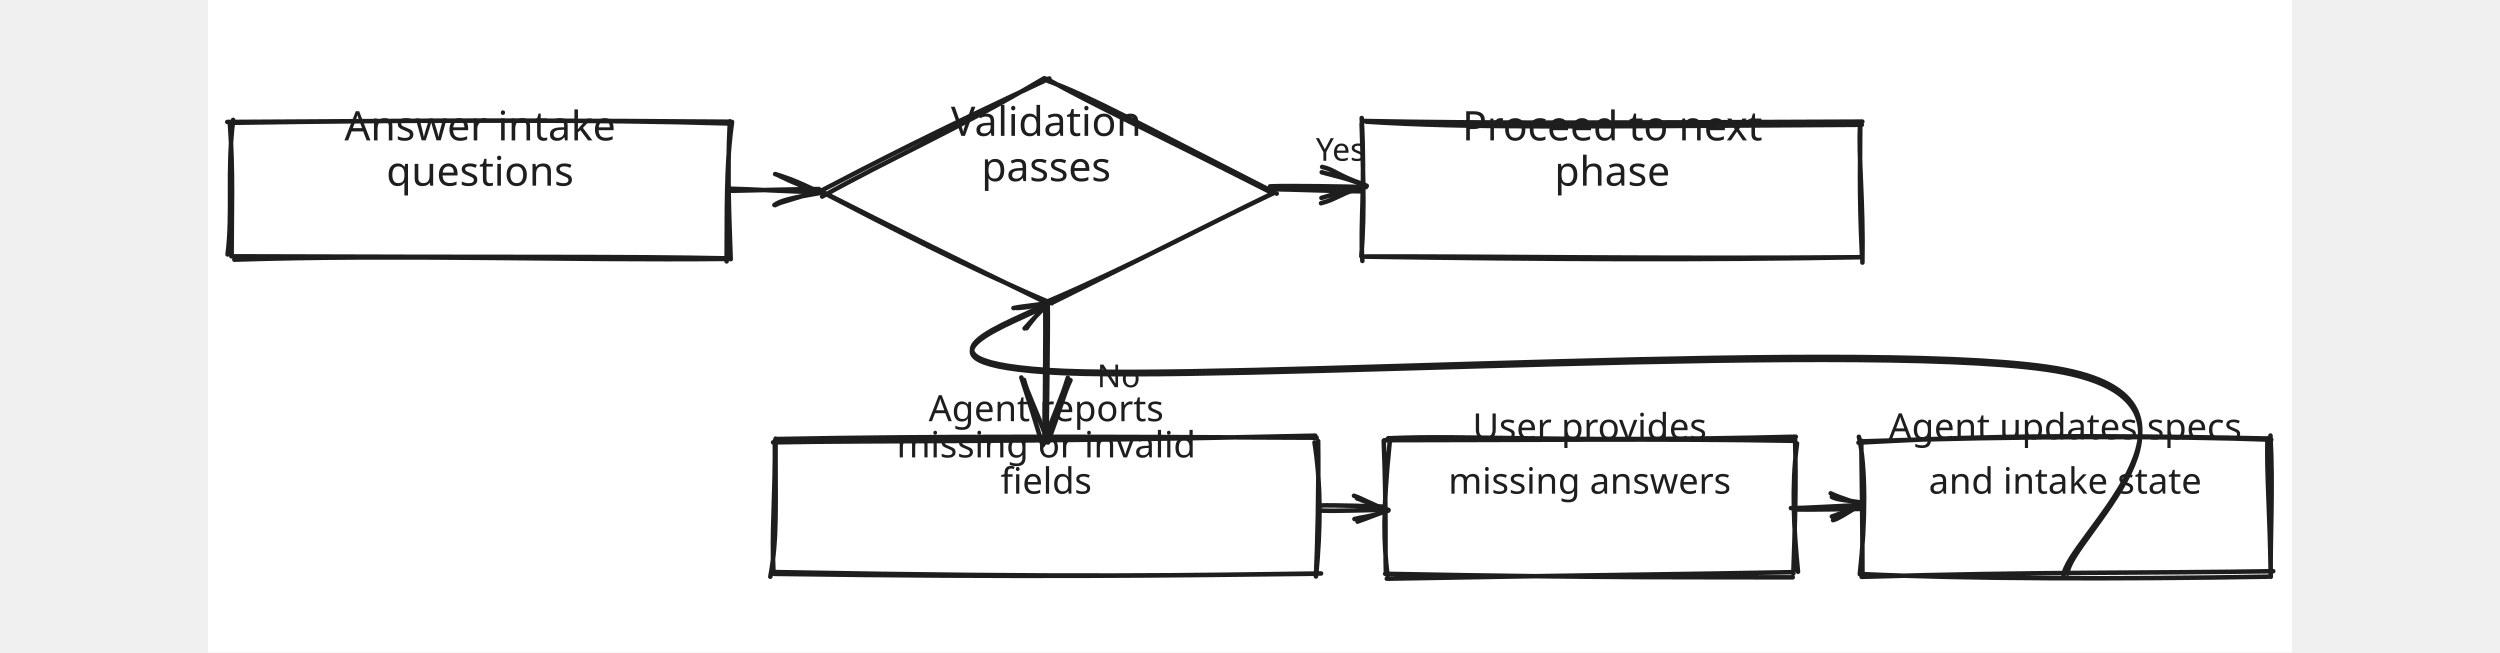
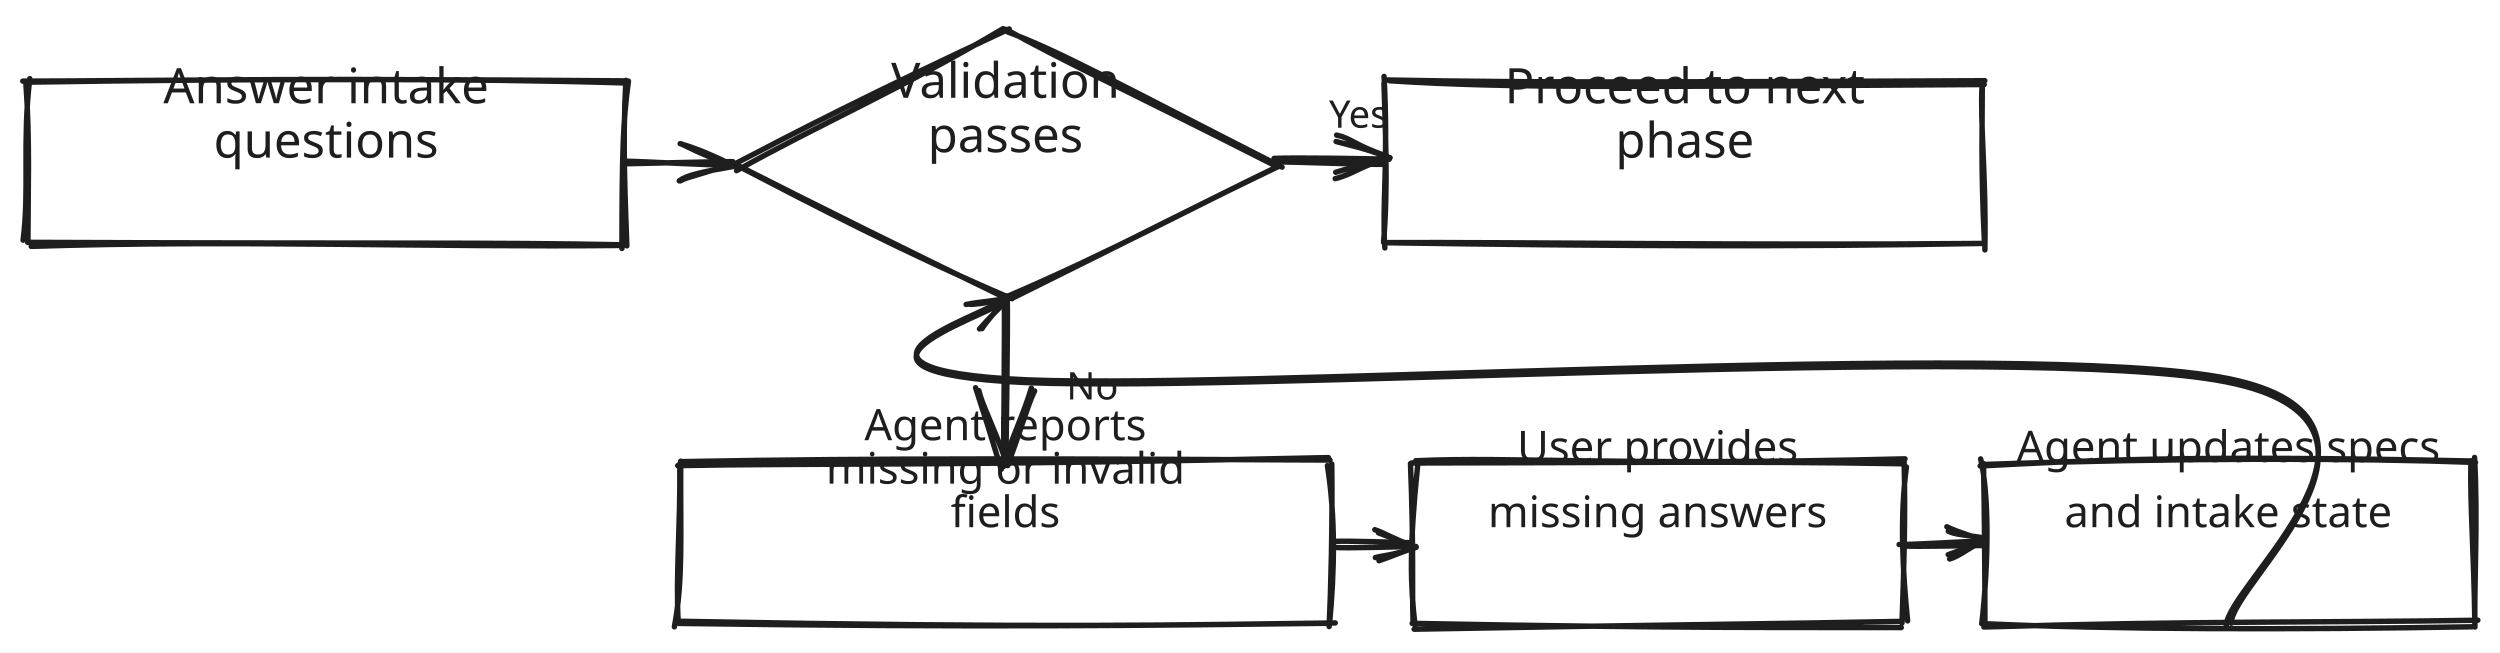
- <svg xmlns="http://www.w3.org/2000/svg" version="1.1" viewBox="0 -24 920 288" width="920" height="240">
-   <rect x="0" y="-24" width="100%" height="100%" fill="#ffffff" />
+ <svg xmlns="http://www.w3.org/2000/svg" version="1.1" viewBox="0 0 920 240" width="920" height="240">
+   <rect x="0" y="0" width="100%" height="100%" fill="#ffffff" />
  <defs>
    <style>
      @font-face {
        font-family: "Virgil";
        src: url("https://excalidraw.com/Virgil.woff2");
      }
      @font-face {
        font-family: "Cascadia";
        src: url("https://excalidraw.com/Cascadia.woff2");
      }
    </style>
  </defs>
-   <rect x="0" y="-24" width="920" height="288" fill="#ffffff" />
+   <rect x="0" y="0" width="920" height="240" fill="#ffffff" />
  <g stroke-linecap="round" transform="translate(10 30) rotate(0 110 30)">
    <path d="M1.28 0.85 L219.87 -0.45 L221.05 58.86 L0.4 60.93" stroke="none" stroke-width="0" fill="#ffffff" />
    <path d="M-1.63 -0.14 C44.13 -0.23, 89.72 -1.31, 219.47 -0.25 M0.45 0.24 C81.81 -1.06, 164.06 -1.23, 220.69 0.56 M221.27 -0.17 C219.31 14.53, 218.9 24.81, 218.87 61.43 M220.31 -0.45 C219 23.69, 220.22 45.61, 220.68 60.46 M219.42 60.32 C148.33 61.09, 75.77 58.24, 1.49 60.67 M219.32 60.09 C172.54 59.12, 124.96 59.69, 0.16 59.18 M-1.5 58.37 C0.86 39.69, -1.81 22, 0.96 -1.06 M0.28 59.17 C0.31 40.17, 1.04 21.54, -0.48 0.68" stroke="#1e1e1e" stroke-width="2" fill="none" />
  </g>
  <g transform="translate(30 42) rotate(0 90 20)">
    <text x="90" y="-4" font-family="Virgil, Segoe UI Emoji" font-size="18px" fill="#1e1e1e" text-anchor="middle" style="white-space: pre;" direction="ltr">Answer intake</text>
    <text x="90" y="16" font-family="Virgil, Segoe UI Emoji" font-size="18px" fill="#1e1e1e" text-anchor="middle" style="white-space: pre;" direction="ltr">questions</text>
  </g>
  <g stroke-linecap="round" transform="translate(270 10) rotate(0 100 50)">
    <path d="M99.08 -0.31 L201.96 50.17 L102.56 99.33 L-1.75 50.99" stroke="none" stroke-width="0" fill="#ffffff" fill-rule="evenodd" />
    <path d="M100.84 1.77 C119.76 8.74, 140.2 20.14, 201.8 51.5 M100.23 0.8 C121.57 12.72, 142.73 22.29, 199.63 51.15 M200.34 51.33 C176.71 62.58, 153.44 74.53, 102.65 99.7 M200.91 50.95 C168.52 66.47, 138.49 82.9, 100.49 99.16 M102.44 99.94 C63.56 83.36, 29.21 65.42, 1.39 50.97 M100.33 99.81 C63.66 82.08, 27.9 64.27, 0.06 50.14 M1.06 52.81 C30.07 36.48, 62.28 22.49, 99.15 0.53 M0.71 50.17 C24.59 37.73, 48.88 25.14, 101.4 0.66" stroke="#1e1e1e" stroke-width="2" fill="none" />
  </g>
  <g transform="translate(300 40) rotate(0 70 20)">
    <text x="70" y="-4" font-family="Virgil, Segoe UI Emoji" font-size="18px" fill="#1e1e1e" text-anchor="middle" style="white-space: pre;" direction="ltr">Validation</text>
    <text x="70" y="16" font-family="Virgil, Segoe UI Emoji" font-size="18px" fill="#1e1e1e" text-anchor="middle" style="white-space: pre;" direction="ltr">passes</text>
  </g>
  <g stroke-linecap="round" transform="translate(510 30) rotate(0 110 30)">
    <path d="M-1.12 -1.47 L220.05 -1.21 L218.07 59.8 L0.1 59.06" stroke="none" stroke-width="0" fill="#ffffff" />
    <path d="M1.35 -0.27 C46.49 2.6, 91.25 1.89, 220.19 1.11 M-0.06 -0.58 C56.39 0.55, 112.21 0.14, 220.41 -0.3 M219.42 0.84 C218.59 15.65, 220.95 34.65, 220.44 61.96 M219.5 0.35 C219.53 14.67, 218.84 30.55, 220.3 59.87 M219.6 59.58 C134.65 60.34, 49.28 59.07, 0.92 59.27 M219.51 59.59 C149.44 60.91, 80.38 60.54, -0.06 59.33 M-0.38 61.24 C-1.44 44.74, 0.96 29.05, -0.67 -1.88 M-0.85 59.16 C0.93 38.25, -0.32 15.33, -0.71 0.64" stroke="#1e1e1e" stroke-width="2" fill="none" />
  </g>
  <g transform="translate(530 42) rotate(0 90 20)">
    <text x="90" y="-4" font-family="Virgil, Segoe UI Emoji" font-size="18px" fill="#1e1e1e" text-anchor="middle" style="white-space: pre;" direction="ltr">Proceed to next</text>
    <text x="90" y="16" font-family="Virgil, Segoe UI Emoji" font-size="18px" fill="#1e1e1e" text-anchor="middle" style="white-space: pre;" direction="ltr">phase</text>
  </g>
  <g stroke-linecap="round" transform="translate(250 170) rotate(0 120 30)">
    <path d="M-0.32 1.38 L238.15 -1.58 L238.58 60.27 L1.95 58.12" stroke="none" stroke-width="0" fill="#ffffff" />
    <path d="M-0.61 1.35 C50 0.4, 98.46 1.57, 238.86 -1.61 M0.53 -0.12 C72.5 -1.5, 143.13 -1.18, 239.43 -0.7 M238.49 1.34 C241.44 20.21, 241.18 39.57, 239.22 60.22 M240.1 0.75 C240.39 23.15, 239.75 47.02, 239.12 60.57 M241.37 59.24 C185.7 59.95, 135.15 61.16, 0.61 58.63 M239.63 59.36 C174.52 60.14, 110.45 61, -0.16 59.42 M-1.83 60.68 C1.41 43.27, 0.34 28.58, 0.51 -0.29 M-0.41 59.16 C-1.36 41.29, 0.4 24.22, 0.17 0.61" stroke="#1e1e1e" stroke-width="2" fill="none" />
  </g>
  <g transform="translate(270 180) rotate(0 100 24)">
    <text x="100" y="-18" font-family="Virgil, Segoe UI Emoji" font-size="16px" fill="#1e1e1e" text-anchor="middle" style="white-space: pre;" direction="ltr">Agent reports</text>
    <text x="100" y="-2" font-family="Virgil, Segoe UI Emoji" font-size="16px" fill="#1e1e1e" text-anchor="middle" style="white-space: pre;" direction="ltr">missing or invalid</text>
    <text x="100" y="14" font-family="Virgil, Segoe UI Emoji" font-size="16px" fill="#1e1e1e" text-anchor="middle" style="white-space: pre;" direction="ltr">fields</text>
  </g>
  <g stroke-linecap="round" transform="translate(520 170) rotate(0 90 30)">
    <path d="M0.48 0.22 L180.24 -1.96 L179.08 60.73 L-0.2 61.18" stroke="none" stroke-width="0" fill="#ffffff" />
    <path d="M0.98 -0.45 C37.25 -2.07, 72.83 1.54, 181.04 -1.15 M-0.67 0.39 C61.26 0.37, 122.68 -0.38, 180.15 0.67 M181.56 1.84 C179.08 20.77, 180.2 40.49, 182 58.48 M180.69 -0.85 C181.25 19.64, 180.65 39.49, 179.93 59.28 M179.76 58.66 C135.13 59.58, 87.26 59.95, 0.41 61.55 M179.67 60.95 C141.03 60.83, 99.69 61.32, -0.31 59.39 M0.73 60.12 C-0.94 45.79, -1.47 32.1, 1.7 1.29 M0.02 59.16 C-0.45 46.33, 0.33 33.12, -0.95 0.59" stroke="#1e1e1e" stroke-width="2" fill="none" />
  </g>
  <g transform="translate(535 180) rotate(0 75 24)">
    <text x="75" y="-10" font-family="Virgil, Segoe UI Emoji" font-size="16px" fill="#1e1e1e" text-anchor="middle" style="white-space: pre;" direction="ltr">User provides</text>
    <text x="75" y="14" font-family="Virgil, Segoe UI Emoji" font-size="16px" fill="#1e1e1e" text-anchor="middle" style="white-space: pre;" direction="ltr">missing answers</text>
  </g>
  <g stroke-linecap="round" transform="translate(730 170) rotate(0 90 30)">
    <path d="M1.28 -0.94 L178.33 1.66 L179.59 61.2 L1.65 60.25" stroke="none" stroke-width="0" fill="#ffffff" />
    <path d="M-1.3 1.48 C36.62 -0.47, 71.71 -2.65, 179.46 -0.36 M0.04 0.92 C69.82 -1.56, 138.22 -1.45, 180.99 0.18 M180.64 -1.66 C181.92 21.33, 180.43 45.41, 180.78 60.74 M179.29 -0.45 C178.91 16.13, 180.36 31.96, 180.75 59.98 M181.86 58.24 C127.55 59.16, 76.61 58.43, 0.08 60.74 M179.78 60.66 C113.53 61.77, 46.62 61.72, -0.43 59.48 M-0.71 59.55 C1.91 36.32, 1.92 11.63, -1.12 -1.12 M0.46 59.15 C0.46 39.37, 0.25 18.01, -0.07 0.56" stroke="#1e1e1e" stroke-width="2" fill="none" />
  </g>
  <g transform="translate(740 180) rotate(0 80 24)">
    <text x="80" y="-10" font-family="Virgil, Segoe UI Emoji" font-size="16px" fill="#1e1e1e" text-anchor="middle" style="white-space: pre;" direction="ltr">Agent updates specs</text>
    <text x="80" y="14" font-family="Virgil, Segoe UI Emoji" font-size="16px" fill="#1e1e1e" text-anchor="middle" style="white-space: pre;" direction="ltr">and intake state</text>
  </g>
  <g stroke-linecap="round">
    <g transform="translate(230 60) rotate(0 20 0)">
      <path d="M1.16 0.25 C7.96 0.15, 33.28 -0.57, 39.64 -0.52 M0.31 -0.67 C7.02 -0.61, 32.19 0.89, 38.51 0.75" stroke="#1e1e1e" stroke-width="2" fill="none" />
    </g>
    <g transform="translate(230 60) rotate(0 20 0)">
      <path d="M19.97 6.54 C22.57 4.51, 28.22 3.24, 40.37 1.17 M20.29 6.59 C23.31 4.86, 28.08 4.38, 38.34 0.43" stroke="#1e1e1e" stroke-width="2" fill="none" />
    </g>
    <g transform="translate(230 60) rotate(0 20 0)">
      <path d="M20.29 -7.13 C22.83 -6.37, 28.42 -4.84, 40.37 1.17 M20.62 -7.09 C23.61 -5.71, 28.31 -3.09, 38.34 0.43" stroke="#1e1e1e" stroke-width="2" fill="none" />
    </g>
  </g>
  <g stroke-linecap="round">
    <g transform="translate(470 60) rotate(0 20 0)">
      <path d="M0.2 -0.44 C6.9 -0.4, 32.59 0.58, 39.02 0.49 M-1.15 -1.71 C6.01 -2.06, 34.18 -1.63, 41.22 -1.38" stroke="#1e1e1e" stroke-width="2" fill="none" />
    </g>
    <g transform="translate(470 60) rotate(0 20 0)">
      <path d="M21.54 3.4 C26.95 1.71, 28.37 1.55, 40.29 -2.56 M21.36 5.74 C27.95 4.15, 30.77 0.96, 41.47 -1.94" stroke="#1e1e1e" stroke-width="2" fill="none" />
    </g>
    <g transform="translate(470 60) rotate(0 20 0)">
      <path d="M21.86 -10.28 C27.23 -9.16, 28.58 -6.53, 40.29 -2.56 M21.68 -7.93 C28.07 -6.12, 30.81 -5.91, 41.47 -1.94" stroke="#1e1e1e" stroke-width="2" fill="none" />
    </g>
  </g>
  <g transform="translate(480 34) rotate(0 20 10)">
    <text x="20" y="13" font-family="Virgil, Segoe UI Emoji" font-size="14px" fill="#1e1e1e" text-anchor="middle" style="white-space: pre;" direction="ltr">Yes</text>
  </g>
  <g stroke-linecap="round">
    <g transform="translate(370 110) rotate(0 0 30)">
      <path d="M0.69 0.59 C0.91 10.5, 0.26 50.08, 0.18 60.11 M-0.41 -0.15 C-0.23 9.92, -0.67 51.88, -0.68 61.7" stroke="#1e1e1e" stroke-width="2" fill="none" />
    </g>
    <g transform="translate(370 110) rotate(0 0 30)">
      <path d="M-9.79 33.74 C-8.37 39.52, -5.25 44.66, 0.81 61.3 M-10.98 32.69 C-7.85 42.21, -5.51 49.7, -1.59 62.64" stroke="#1e1e1e" stroke-width="2" fill="none" />
    </g>
    <g transform="translate(370 110) rotate(0 0 30)">
      <path d="M10.73 33.87 C7.95 39.74, 6.87 44.85, 0.81 61.3 M9.54 32.81 C6.69 42.24, 3.06 49.7, -1.59 62.64" stroke="#1e1e1e" stroke-width="2" fill="none" />
    </g>
  </g>
  <g transform="translate(382 134) rotate(0 20 10)">
    <text x="20" y="13" font-family="Virgil, Segoe UI Emoji" font-size="14px" fill="#1e1e1e" text-anchor="middle" style="white-space: pre;" direction="ltr">No</text>
  </g>
  <g stroke-linecap="round">
    <g transform="translate(490 200) rotate(0 15 0)">
      <path d="M1.17 -0.78 C6.19 -1.01, 24.26 -0.42, 28.93 -0.28 M0.33 1.42 C5.8 1.9, 25.86 1.11, 31.09 1.11" stroke="#1e1e1e" stroke-width="2" fill="none" />
    </g>
    <g transform="translate(490 200) rotate(0 15 0)">
      <path d="M16.12 5.19 C19.56 4.29, 22.86 4.36, 31.01 1.4 M17.47 6.35 C22.26 4.73, 25.96 3.02, 31.03 1.45" stroke="#1e1e1e" stroke-width="2" fill="none" />
    </g>
    <g transform="translate(490 200) rotate(0 15 0)">
      <path d="M15.92 -5.07 C19.49 -3.87, 22.83 -1.7, 31.01 1.4 M17.26 -3.91 C22.15 -2.1, 25.91 -0.39, 31.03 1.45" stroke="#1e1e1e" stroke-width="2" fill="none" />
    </g>
  </g>
  <g stroke-linecap="round">
    <g transform="translate(700 200) rotate(0 15 0)">
      <path d="M0.22 0.93 C5.53 1.24, 25.56 0.73, 30.71 0.73 M-1.13 0.38 C4.19 0.44, 24.8 -0.79, 30.14 -1.01" stroke="#1e1e1e" stroke-width="2" fill="none" />
    </g>
    <g transform="translate(700 200) rotate(0 15 0)">
      <path d="M17.48 5.71 C20.12 4.98, 23.19 2.8, 30.97 -1.93 M16.95 4.1 C21.25 2.71, 26.42 0.3, 30.4 -0.86" stroke="#1e1e1e" stroke-width="2" fill="none" />
    </g>
    <g transform="translate(700 200) rotate(0 15 0)">
      <path d="M16.97 -4.53 C19.61 -3.17, 22.79 -3.25, 30.97 -1.93 M16.44 -6.15 C21.02 -3.9, 26.38 -2.66, 30.4 -0.86" stroke="#1e1e1e" stroke-width="2" fill="none" />
    </g>
  </g>
  <g stroke-linecap="round">
    <g transform="translate(820 230) rotate(0 -225 -60)">
      <path d="M-0.74 0.25 C-0.53 -14.71, 74.87 -75.52, 0.09 -90.66 C-74.69 -105.8, -374.46 -85.55, -449.4 -90.61 C-524.33 -95.66, -449.54 -116.27, -449.53 -121.01 M1.07 -0.67 C1.23 -15.4, 74.34 -74.65, -0.81 -89.47 C-75.96 -104.29, -375.14 -84.44, -449.85 -89.61 C-524.55 -94.77, -448.94 -115.67, -449.03 -120.44" stroke="#1e1e1e" stroke-width="2" fill="none" />
    </g>
    <g transform="translate(820 230) rotate(0 -225 -60)">
      <path d="M-458.63 -109.07 C-457.65 -110.67, -455.56 -113.14, -450.3 -119.56 M-459.54 -108.96 C-455.52 -113.55, -451.79 -117.05, -448.46 -120.48" stroke="#1e1e1e" stroke-width="2" fill="none" />
    </g>
    <g transform="translate(820 230) rotate(0 -225 -60)">
      <path d="M-463.55 -118.07 C-461.64 -117.8, -458.53 -118.43, -450.3 -119.56 M-464.46 -117.96 C-458.61 -119.13, -453.03 -119.25, -448.46 -120.48" stroke="#1e1e1e" stroke-width="2" fill="none" />
    </g>
  </g>
</svg>
